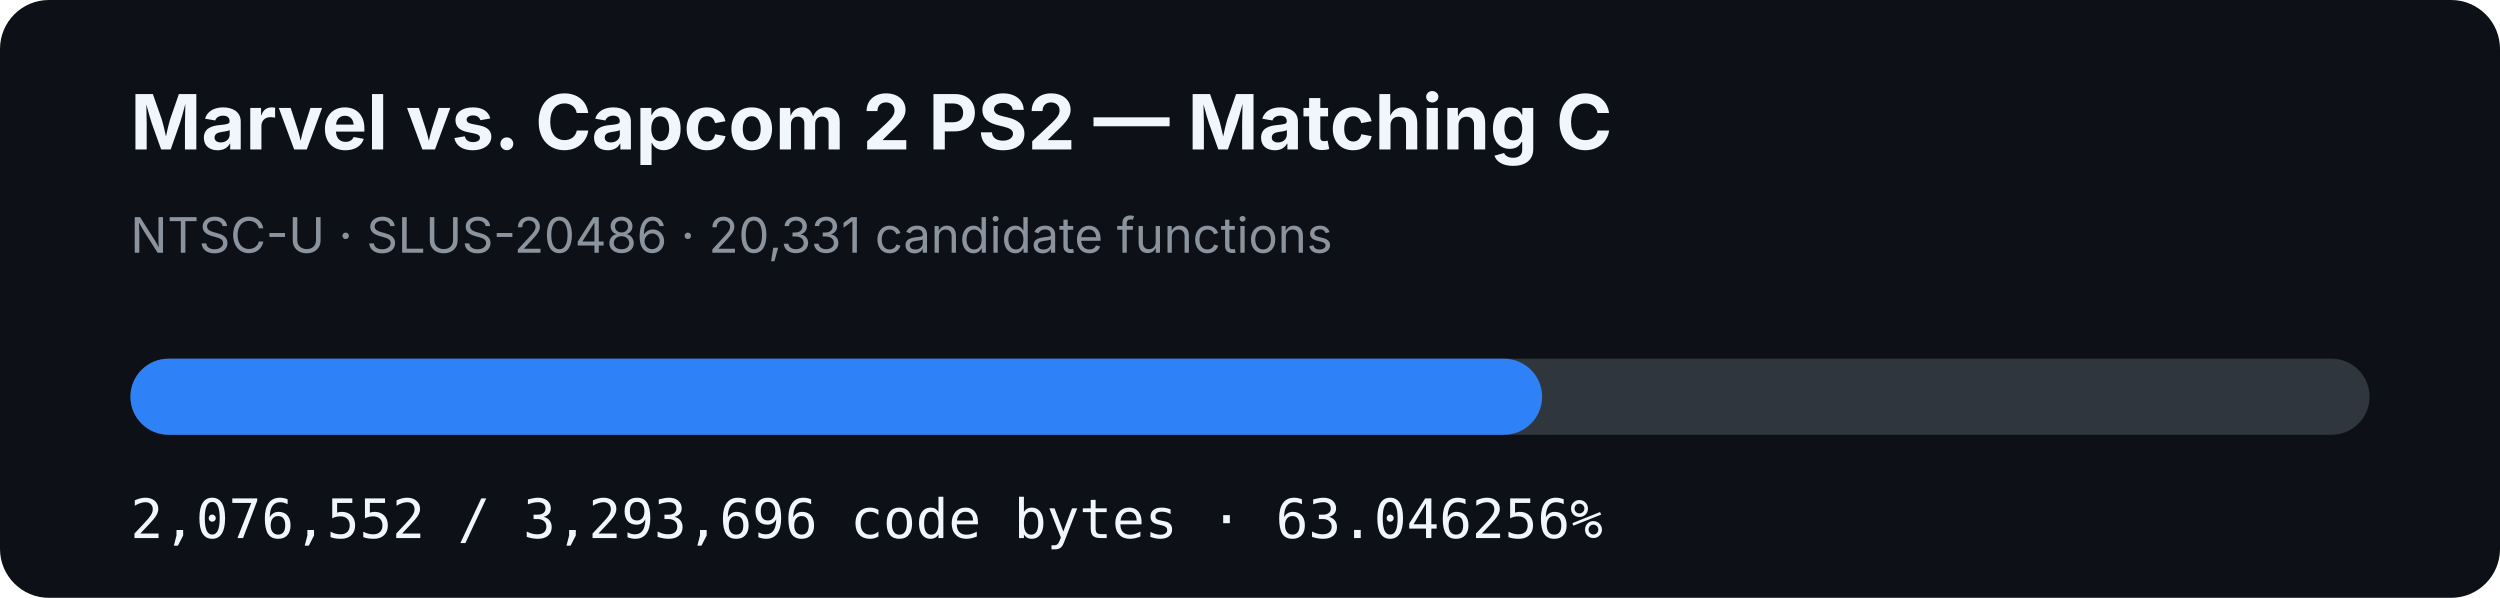
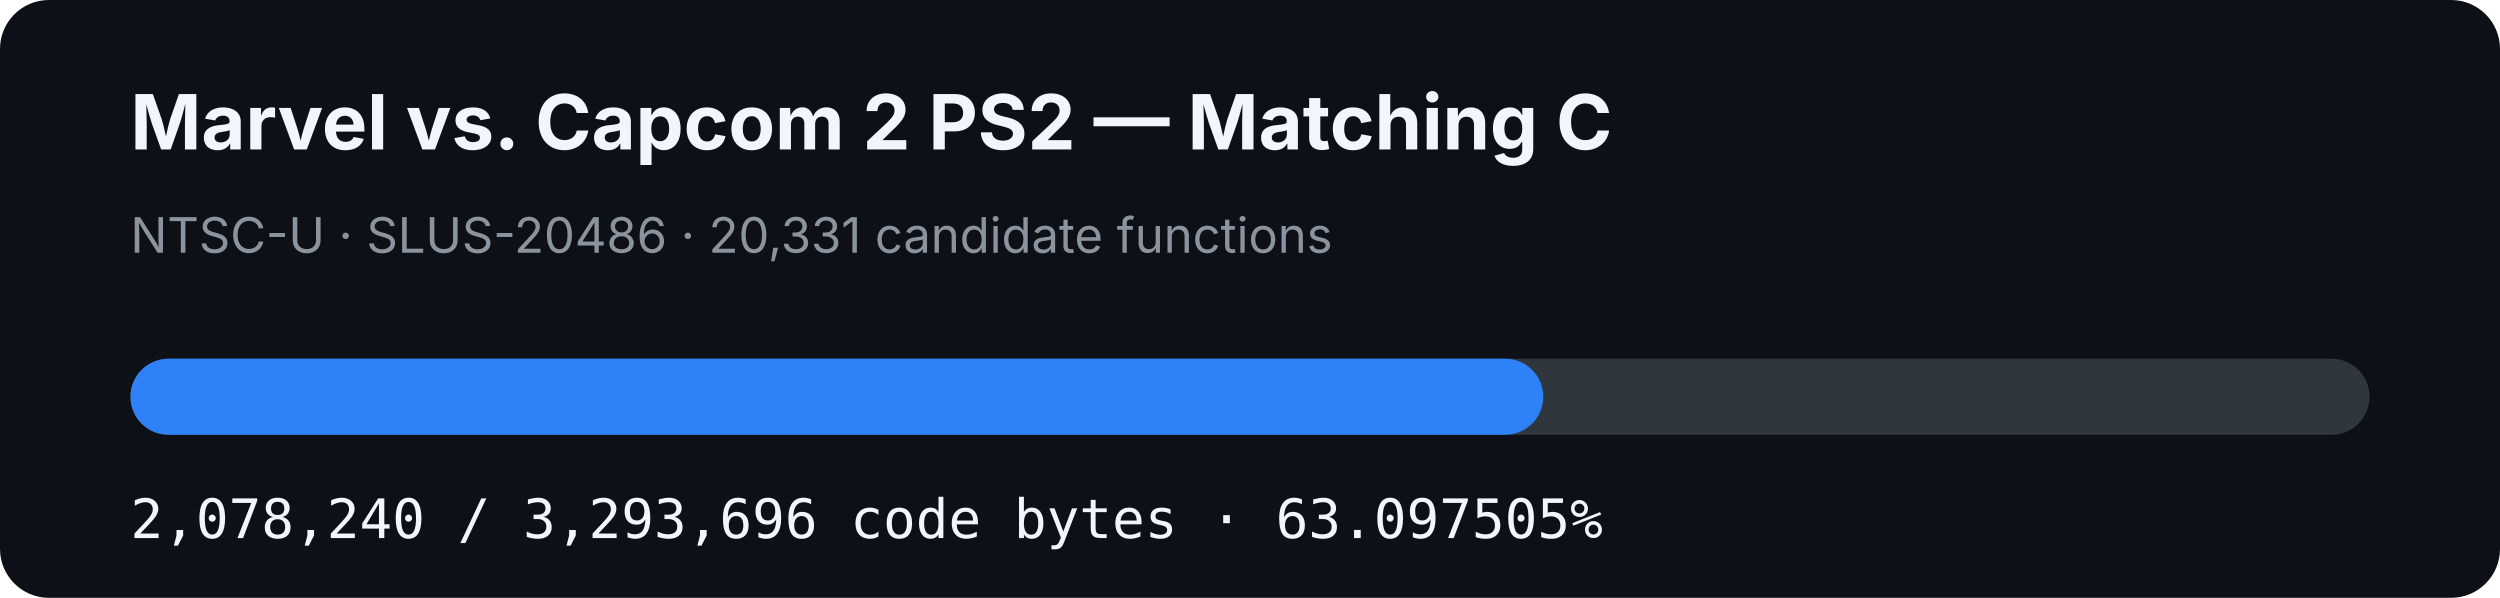
- <svg xmlns="http://www.w3.org/2000/svg" width="920" height="220" viewBox="0 0 920 220" role="img" aria-label="MVC2 PS2 matching C progress: 63.046256%">
+ <svg xmlns="http://www.w3.org/2000/svg" width="920" height="220" viewBox="0 0 920 220" role="img" aria-label="MVC2 PS2 matching C progress: 63.097505%">
  <rect width="920" height="220" rx="18" fill="#0d1117" />
  <text x="48" y="55" fill="#f0f6fc" font-family="-apple-system,BlinkMacSystemFont,Segoe UI,sans-serif" font-size="28" font-weight="700">Marvel vs. Capcom 2 PS2 — Matching C</text>
  <text x="48" y="93" fill="#8b949e" font-family="-apple-system,BlinkMacSystemFont,Segoe UI,sans-serif" font-size="18">NTSC-U · SLUS-20486 · 20,331 candidate functions</text>
  <rect x="48" y="132" width="824" height="28" rx="14" fill="#30363d" />
-   <rect x="48" y="132" width="519.501" height="28" rx="14" fill="#2f81f7" />
-   <text x="48" y="198" fill="#f0f6fc" font-family="ui-monospace,SFMono-Regular,Menlo,monospace" font-size="20">2,076,552 / 3,293,696 code bytes · 63.046256%</text>
+   <rect x="48" y="132" width="519.923" height="28" rx="14" fill="#2f81f7" />
+   <text x="48" y="198" fill="#f0f6fc" font-family="ui-monospace,SFMono-Regular,Menlo,monospace" font-size="20">2,078,240 / 3,293,696 code bytes · 63.097505%</text>
</svg>
